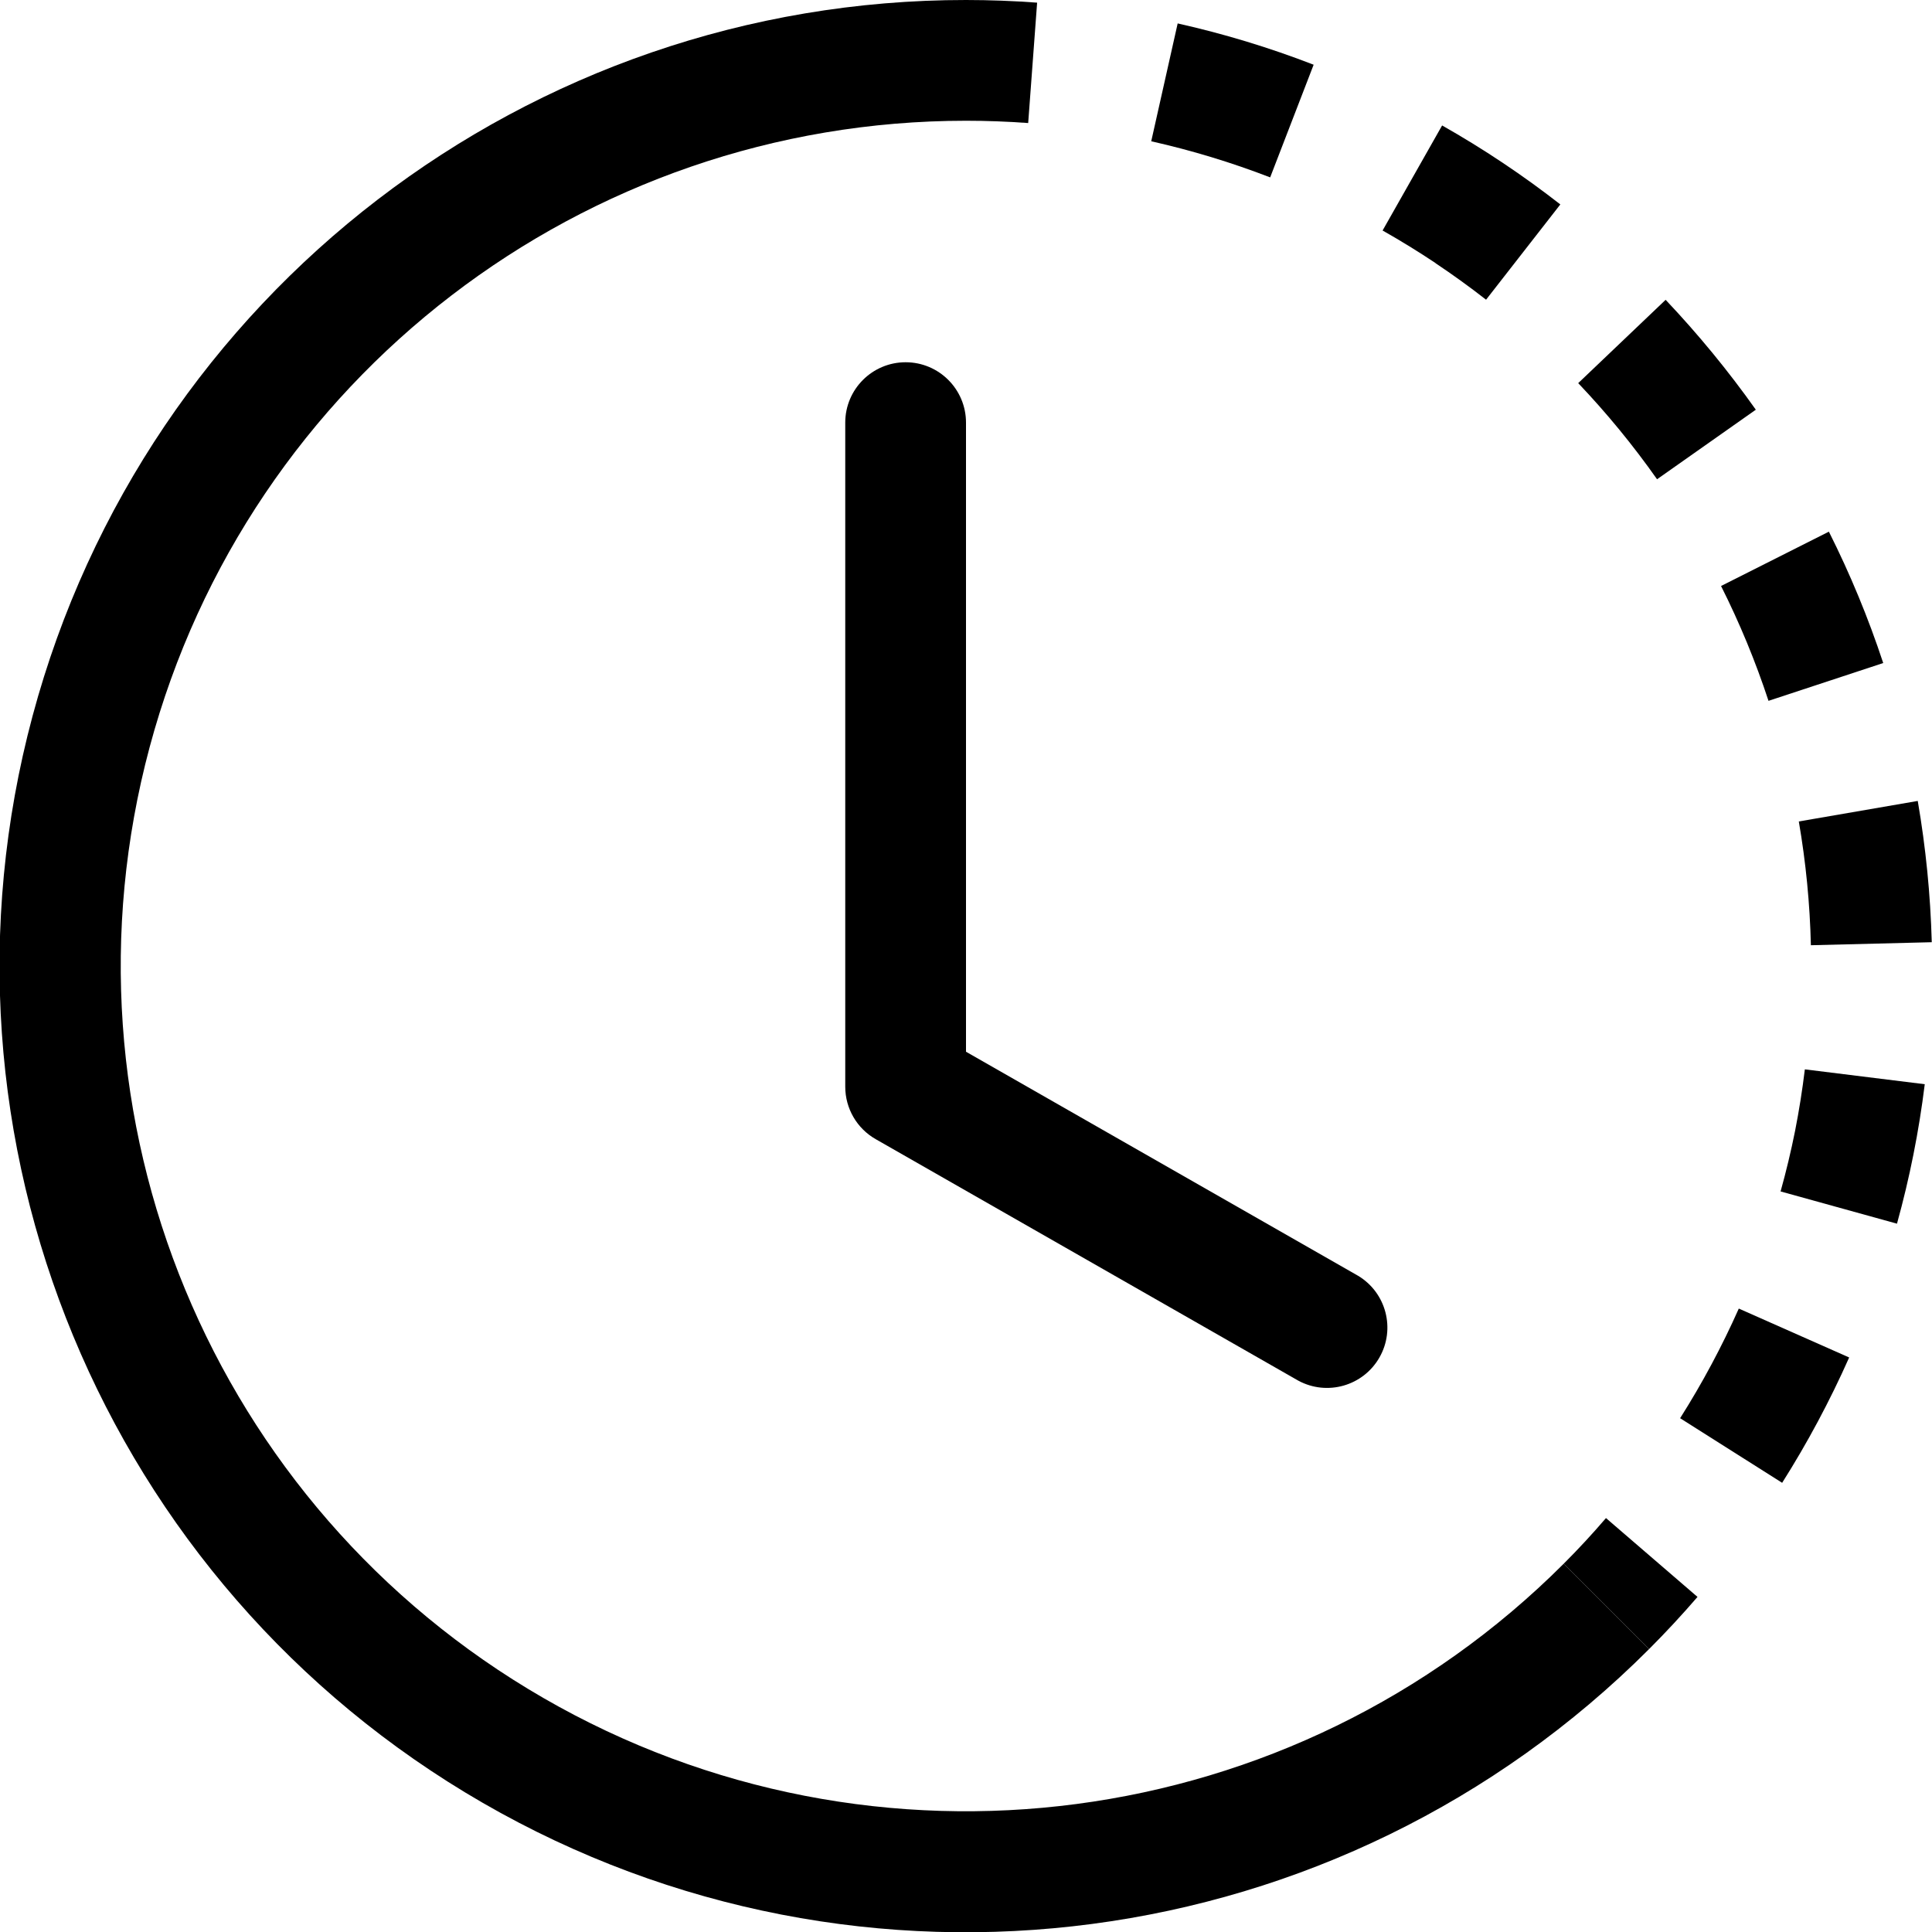
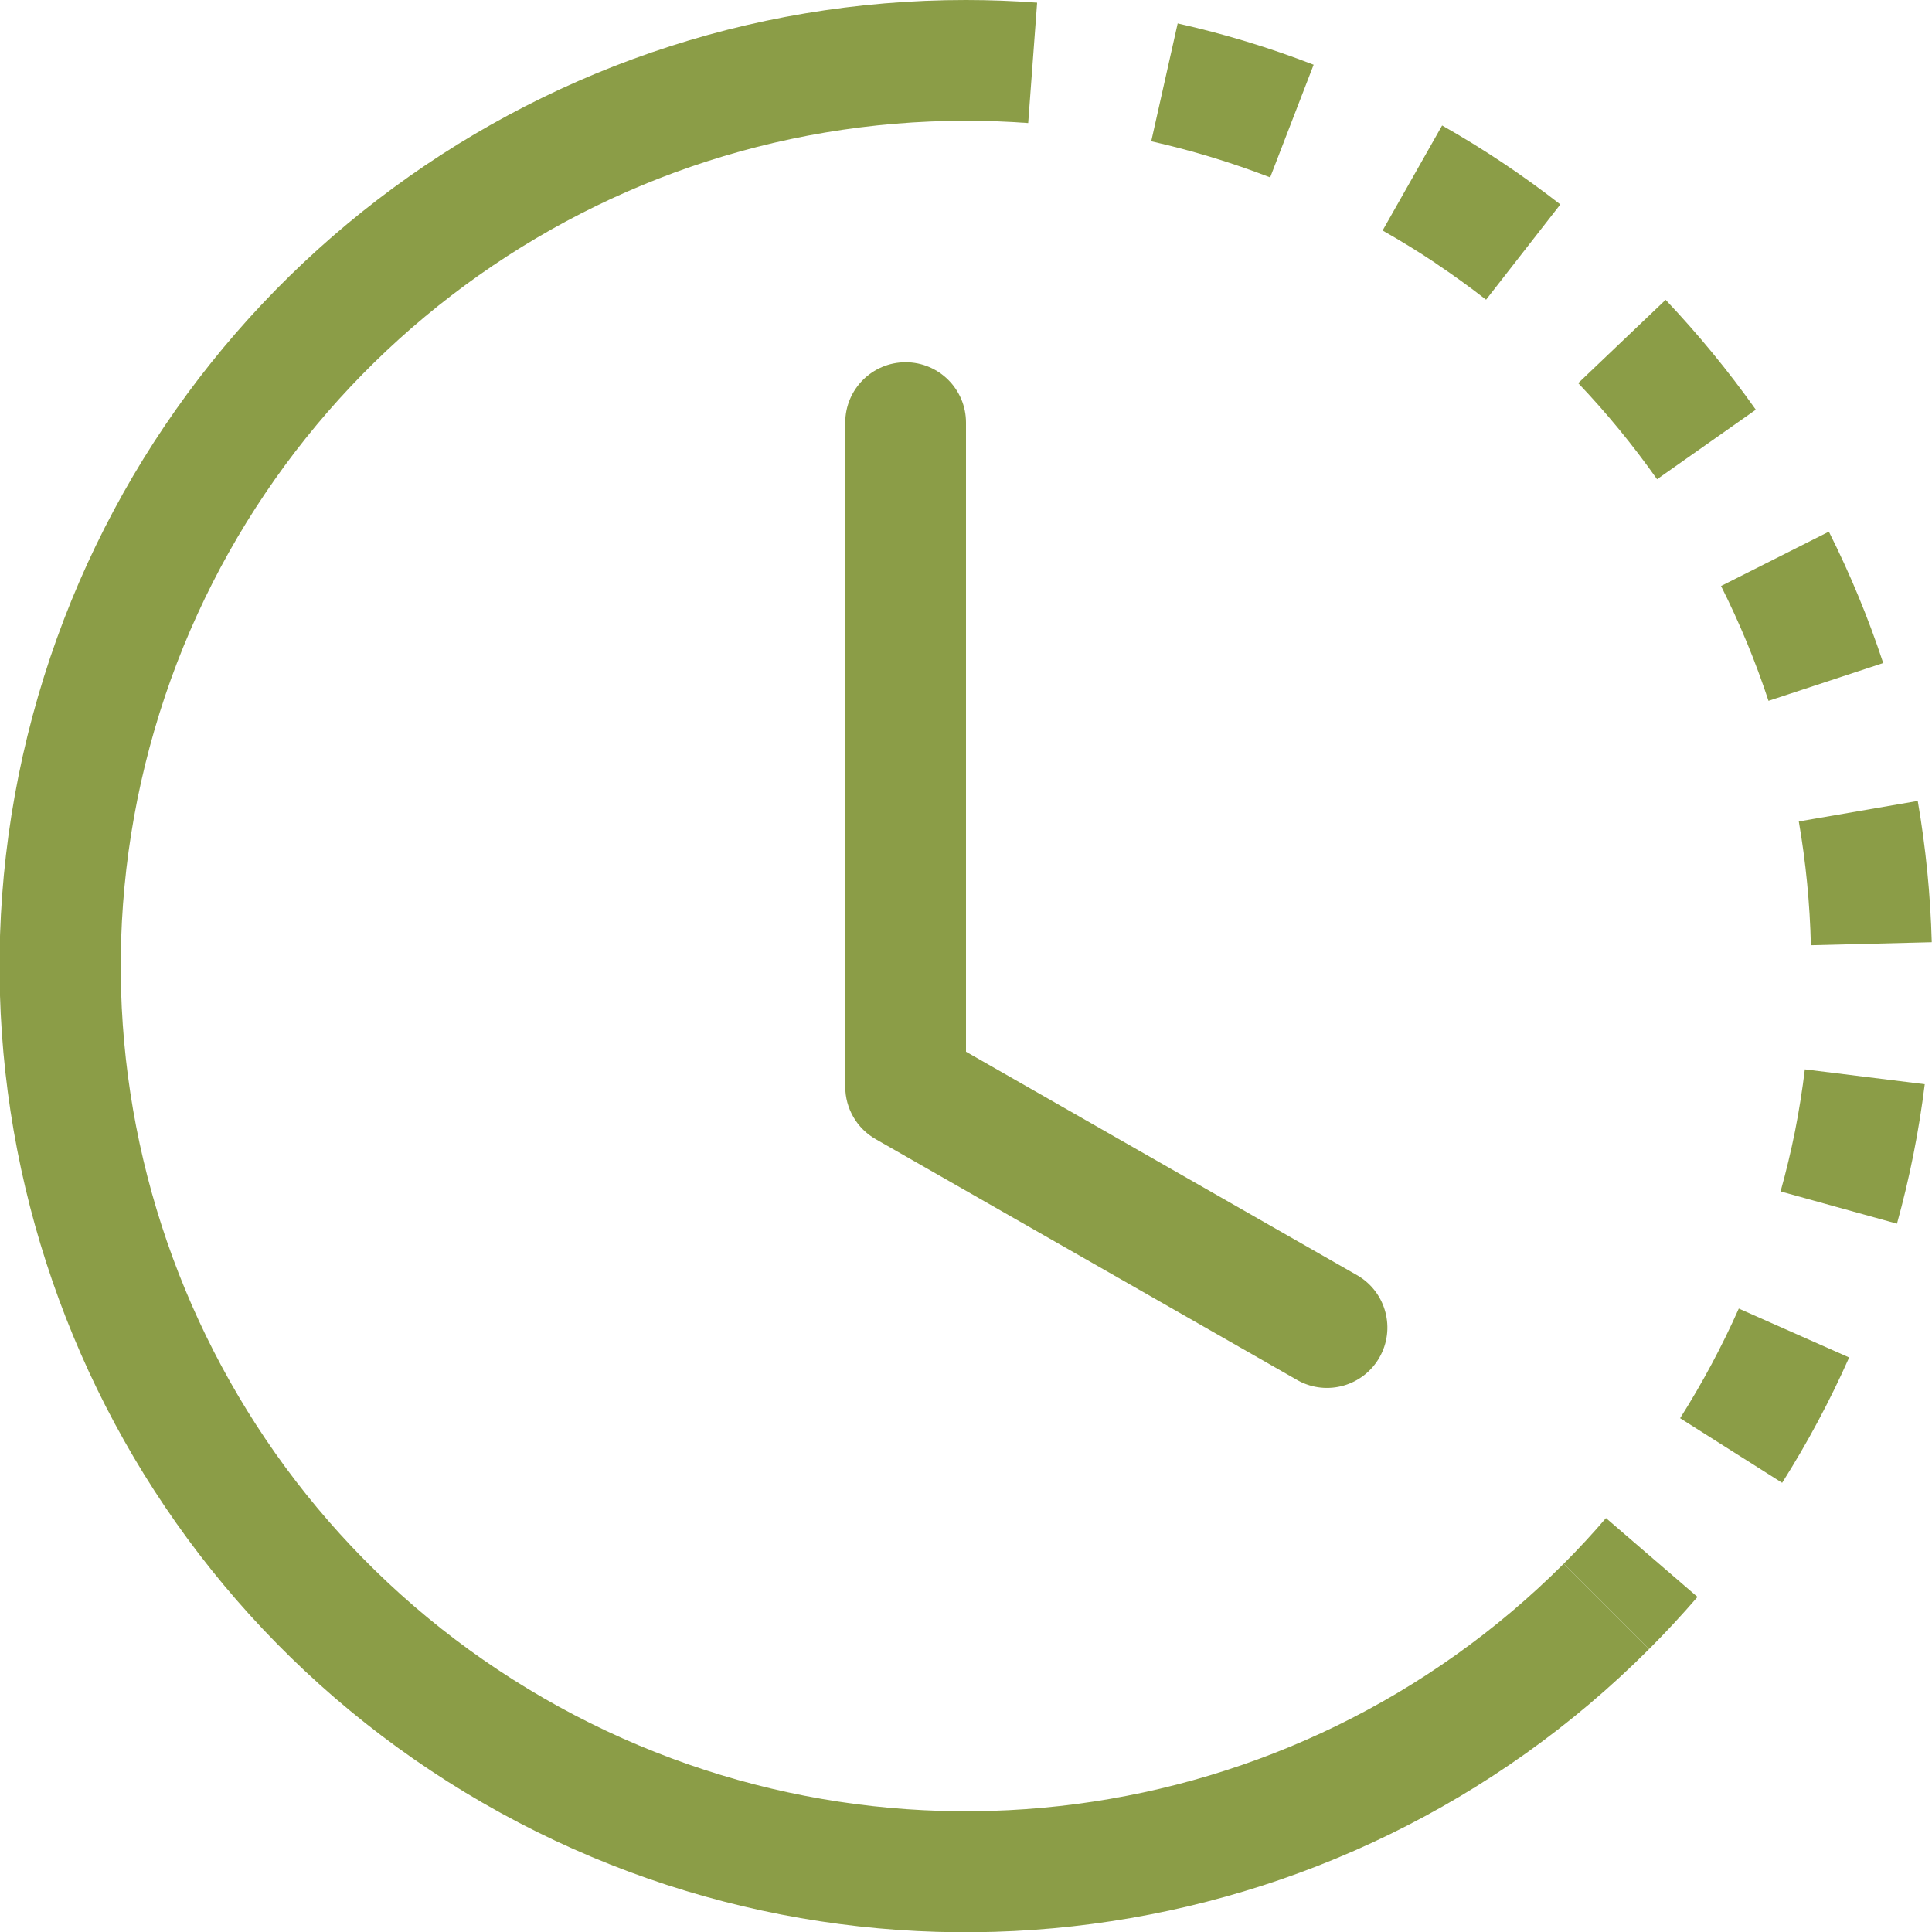
- <svg xmlns="http://www.w3.org/2000/svg" width="16" height="16" fill="currentColor" class="bi bi-clock-history" viewBox="0 0 16 16">
+ <svg xmlns="http://www.w3.org/2000/svg" width="16" height="16" fill="#8b9d47" class="bi bi-clock-history" viewBox="0 0 16 16">
  <path d="M8.515 1.019A7 7 0 0 0 8 1V0a8 8 0 0 1 .589.022zm2.004.45a7 7 0 0 0-.985-.299l.219-.976q.576.129 1.126.342zm1.37.71a7 7 0 0 0-.439-.27l.493-.87a8 8 0 0 1 .979.654l-.615.789a7 7 0 0 0-.418-.302zm1.834 1.79a7 7 0 0 0-.653-.796l.724-.69q.406.429.747.91zm.744 1.352a7 7 0 0 0-.214-.468l.893-.45a8 8 0 0 1 .45 1.088l-.95.313a7 7 0 0 0-.179-.483m.53 2.507a7 7 0 0 0-.1-1.025l.985-.17q.1.58.116 1.17zm-.131 1.538q.05-.254.081-.51l.993.123a8 8 0 0 1-.23 1.155l-.964-.267q.069-.247.12-.501m-.952 2.379q.276-.436.486-.908l.914.405q-.24.54-.555 1.038zm-.964 1.205q.183-.183.35-.378l.758.653a8 8 0 0 1-.401.432z" />
  <path d="M8 1a7 7 0 1 0 4.95 11.95l.707.707A8.001 8.001 0 1 1 8 0z" />
  <path d="M7.5 3a.5.5 0 0 1 .5.5v5.21l3.248 1.856a.5.5 0 0 1-.496.868l-3.5-2A.5.5 0 0 1 7 9V3.5a.5.5 0 0 1 .5-.5" />
</svg>
